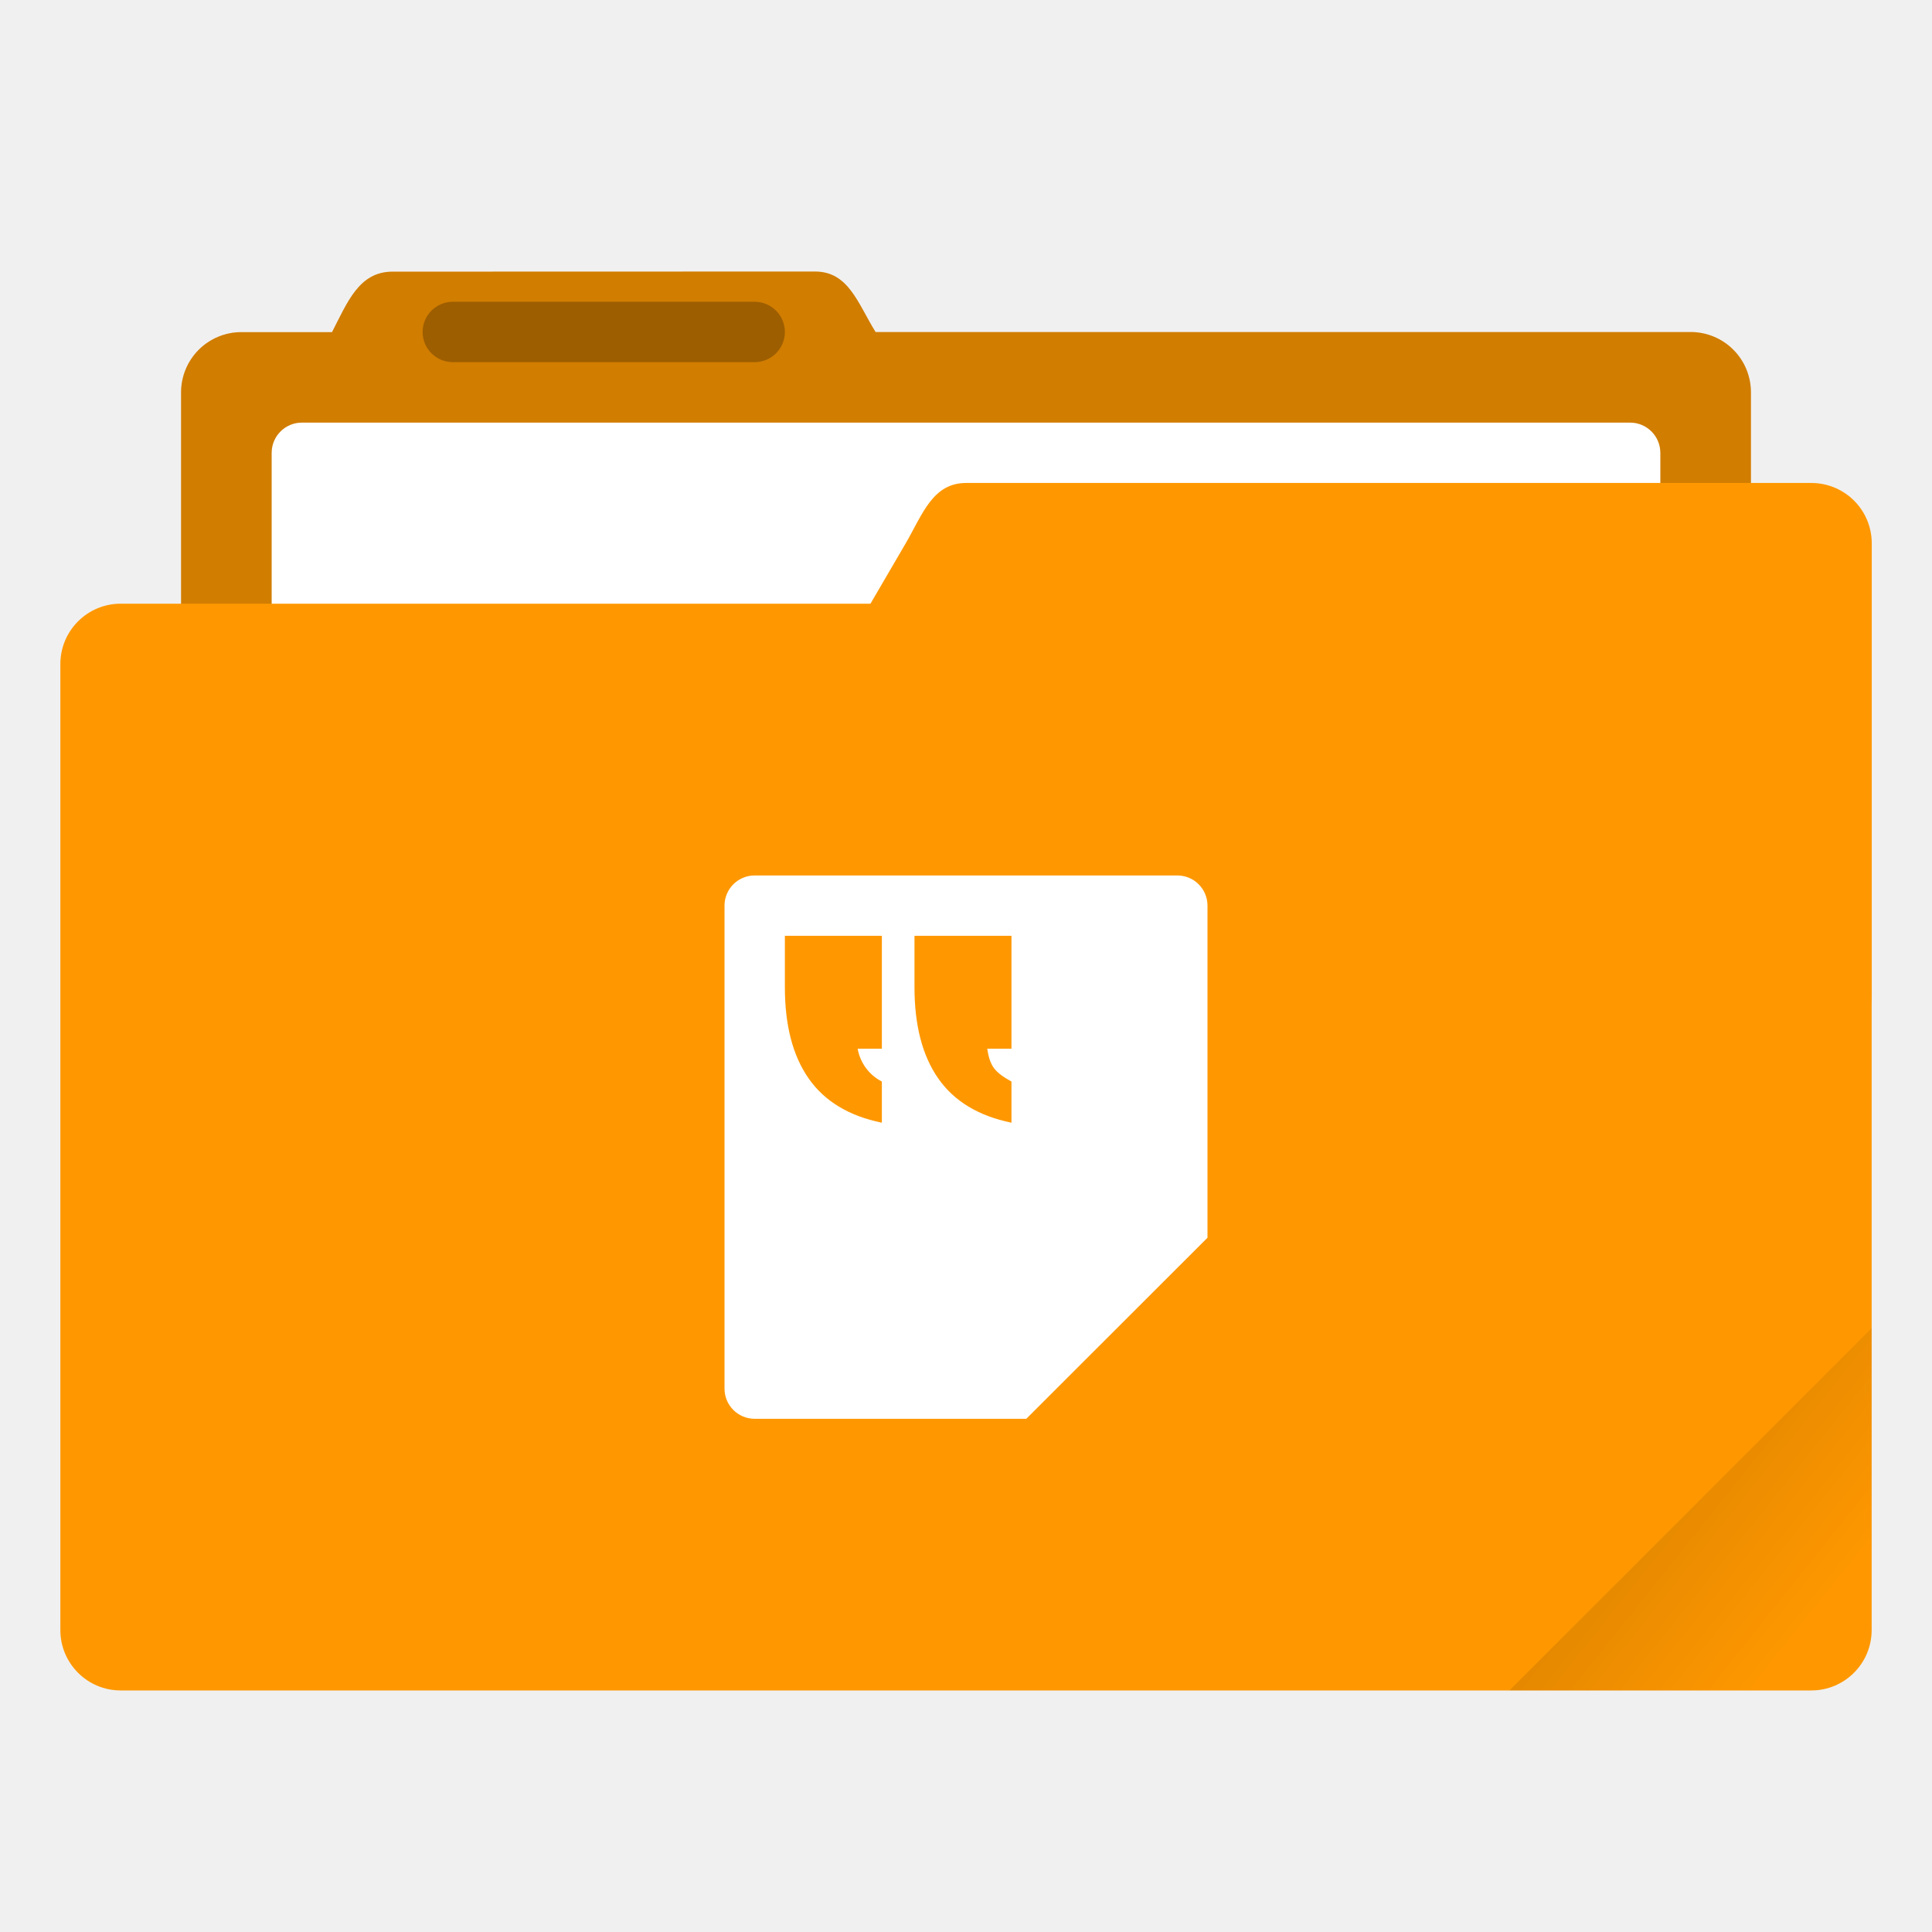
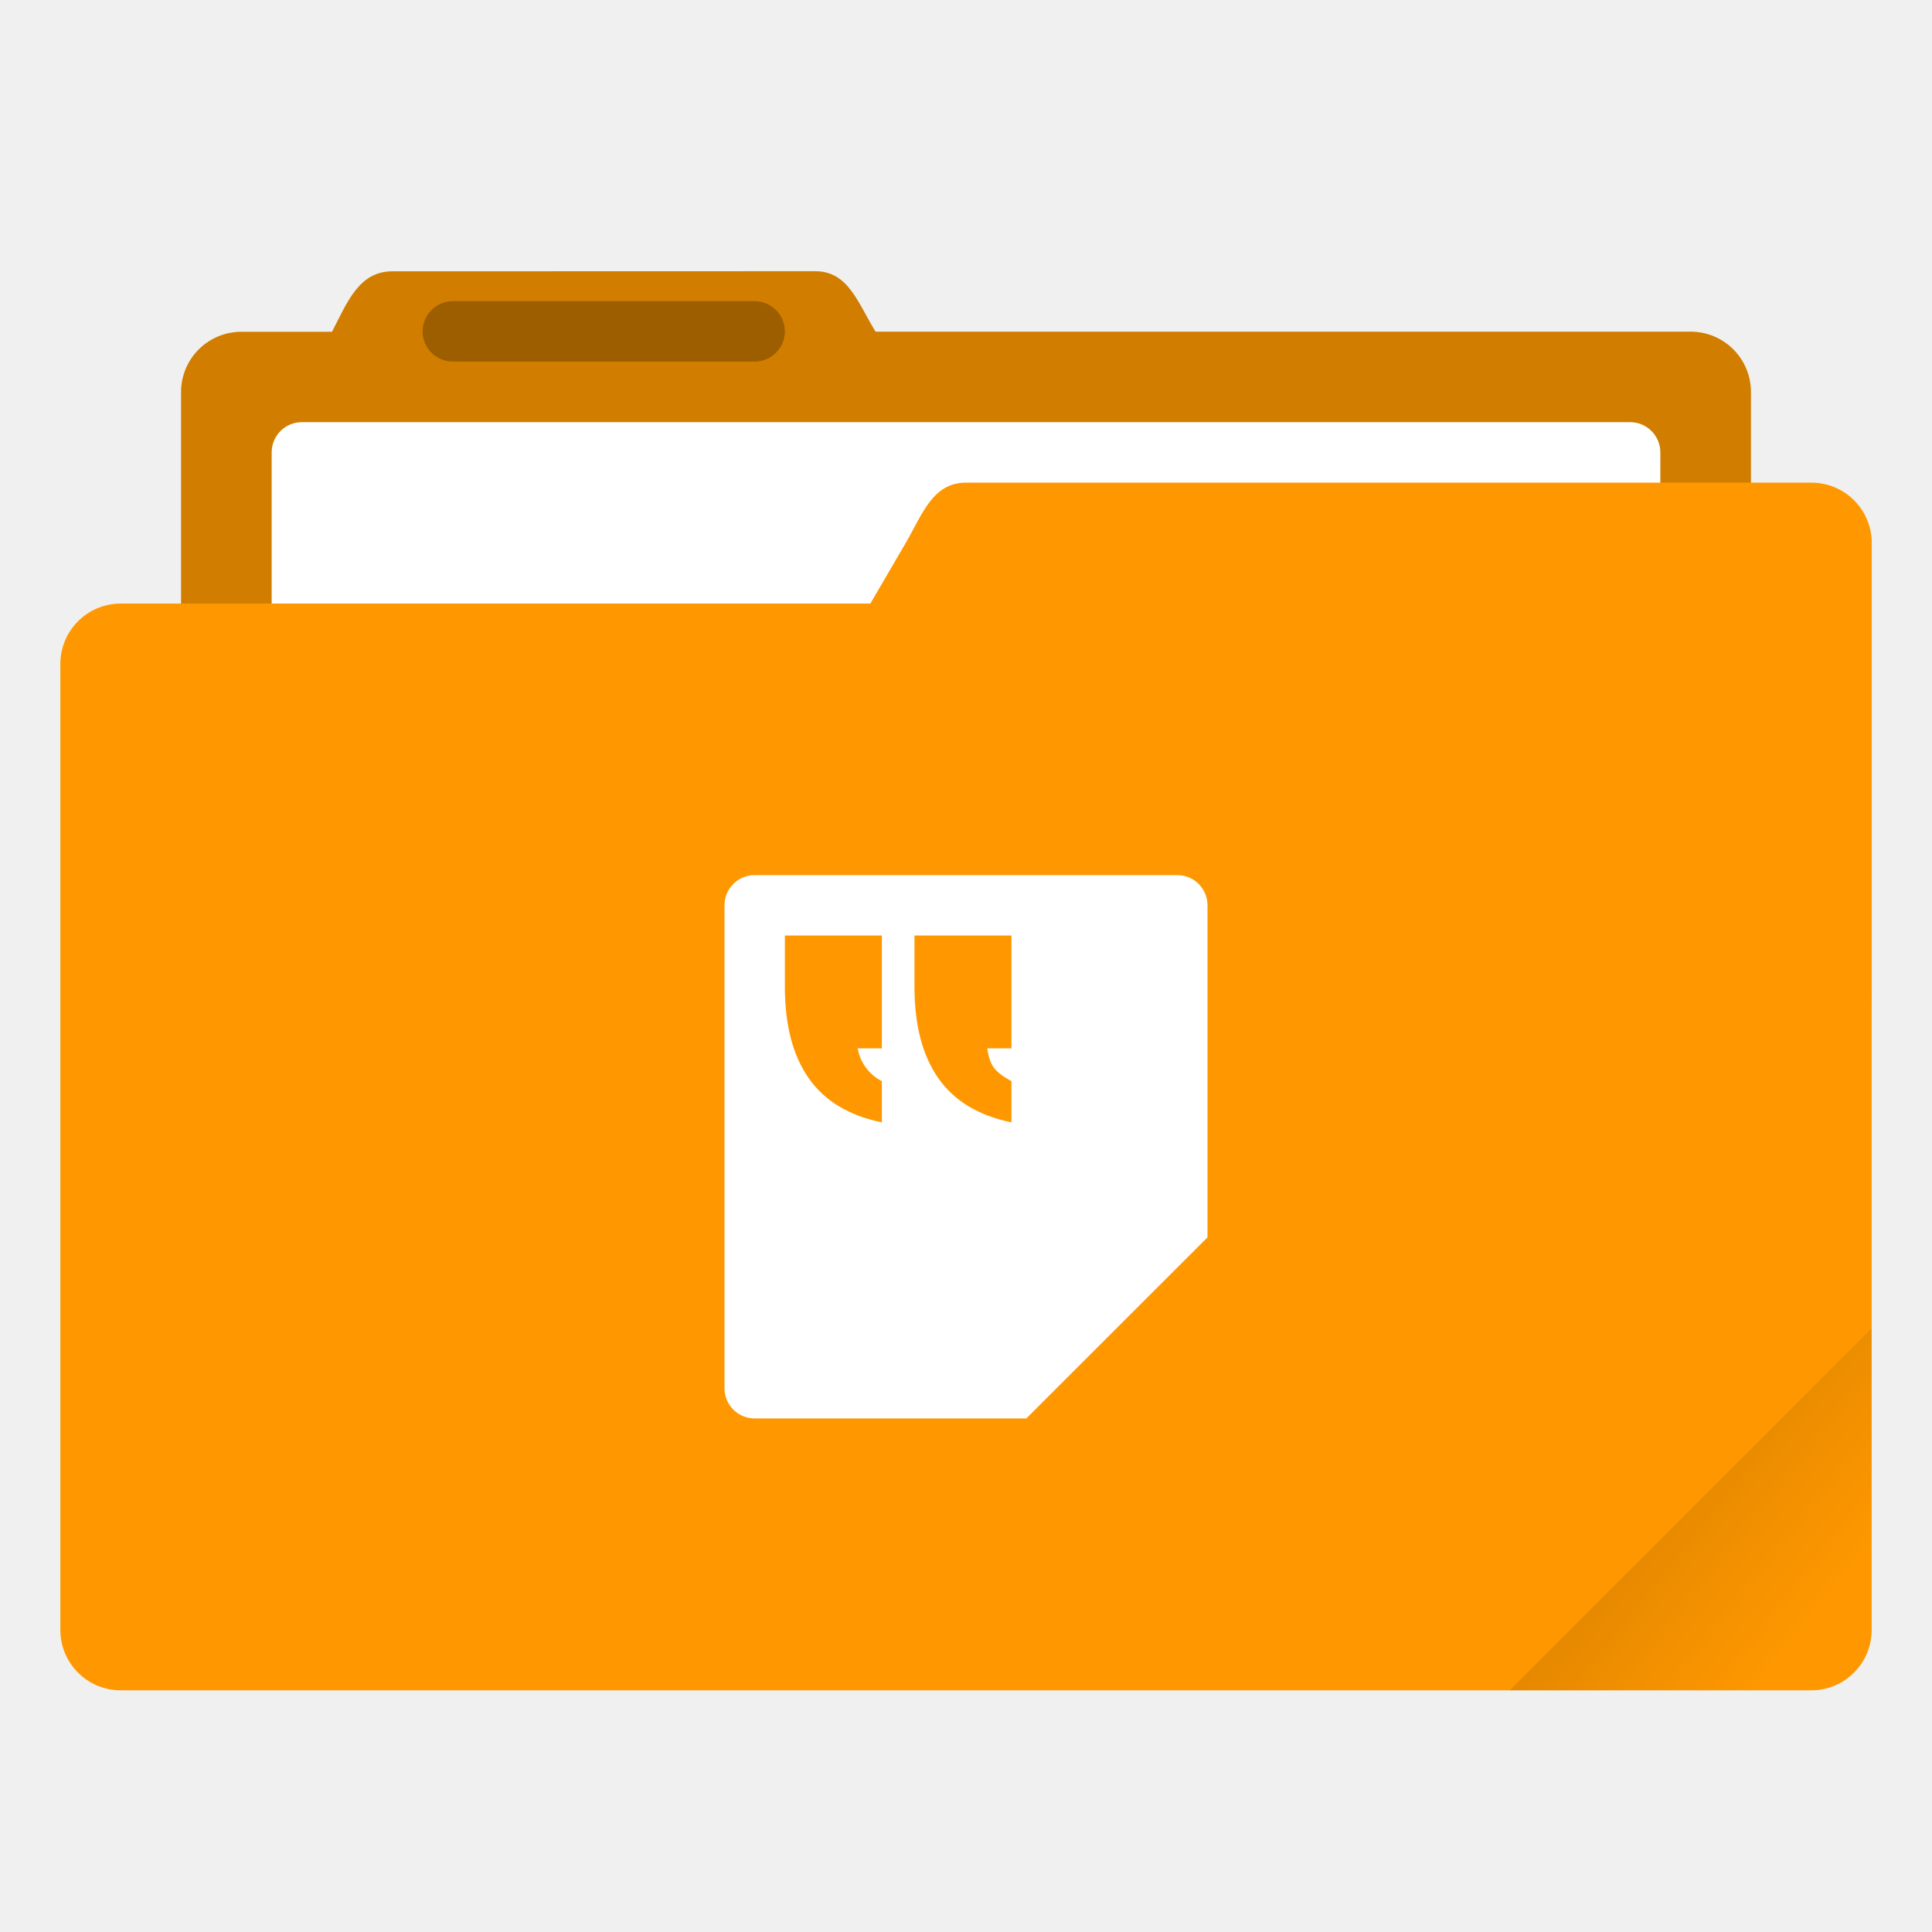
- <svg xmlns="http://www.w3.org/2000/svg" xmlns:xlink="http://www.w3.org/1999/xlink" width="64" height="64" viewBox="0 0 16.933 16.933">
+ <svg xmlns="http://www.w3.org/2000/svg" width="64" height="64" version="1.1" viewBox="0 0 16.933 16.933">
  <defs>
-     <linearGradient id="a">
+     <linearGradient id="a" x1="-197.1" x2="-196.91" y1="217.68" y2="219.37" gradientTransform="rotate(-45 -338.07 -140.03)" gradientUnits="userSpaceOnUse">
      <stop offset="0" />
-       <stop offset="1" stop-opacity="0" />
+       <stop stop-opacity="0" offset="1" />
    </linearGradient>
-     <clipPath clipPathUnits="userSpaceOnUse" id="b">
-       <rect ry=".529" y="285.358" x=".529" height="9.525" width="15.875" transform="rotate(45)" fill="#ff9800" stroke-width=".251" stroke-opacity=".196" paint-order="markers stroke fill" />
-     </clipPath>
-     <linearGradient xlink:href="#a" id="c" x1="-197.102" y1="217.681" x2="-196.914" y2="219.365" gradientUnits="userSpaceOnUse" />
  </defs>
-   <g transform="translate(0 -280.067)">
+   <g transform="translate(0 -280.07)">
    <path d="M3.44 282.448c-.294 0-.395.269-.53.53h-.793a.528.528 0 0 0-.53.528v5.292c0 .293.237.53.53.53h12.7c.293 0 .529-.237.529-.53v-5.292a.528.528 0 0 0-.53-.529H7.674c-.155-.249-.236-.53-.53-.53z" fill="#ff9800" paint-order="markers stroke fill" />
    <path d="M3.44 282.448c-.294 0-.395.269-.53.53h-.793a.528.528 0 0 0-.53.528v5.292c0 .293.237.53.53.53h12.7c.293 0 .529-.237.529-.53v-5.292a.528.528 0 0 0-.53-.529H7.674c-.155-.249-.236-.53-.53-.53z" opacity=".18" paint-order="markers stroke fill" />
-     <rect width="12.171" height="5.027" x="2.381" y="283.771" ry=".265" fill="#fff" paint-order="markers stroke fill" />
-     <rect width="15.875" height="9.525" x=".529" y="285.358" ry=".529" fill="#ff9800" paint-order="markers stroke fill" />
+     <rect x="2.381" y="283.77" width="12.171" height="5.027" ry=".265" fill="#fff" paint-order="markers stroke fill" />
+     <rect x=".529" y="285.36" width="15.875" height="9.525" ry=".529" fill="#ff9800" paint-order="markers stroke fill" />
    <path d="M8.467 284.3h7.408c.293 0 .53.236.53.53v3.968c0 .293-.237.529-.53.529H6.152c-.294 0-.677-.276-.53-.53l2.316-3.968c.147-.253.236-.529.529-.529z" fill="#ff9800" paint-order="markers stroke fill" />
-     <rect width="3.175" height=".529" x="3.704" y="282.712" ry=".265" opacity=".25" paint-order="stroke markers fill" />
-     <rect width="5.292" height="4.762" x="-199.587" y="217.868" ry=".132" transform="rotate(-45)" clip-path="url(#b)" opacity=".1" fill="url(#c)" paint-order="stroke markers fill" />
+     <rect x="3.704" y="282.71" width="3.175" height=".529" ry=".265" opacity=".25" paint-order="stroke markers fill" />
    <path d="M6.615 287.74a.264.264 0 0 0-.265.264v4.233c0 .147.118.265.265.265h2.38l1.588-1.587v-2.91a.264.264 0 0 0-.264-.265H6.615zm.264.529h.85v.989h-.212a.4.4 0 0 0 .212.288v.361c-.288-.059-.502-.188-.641-.387-.14-.2-.209-.467-.209-.801v-.45zm1.136 0h.85v.989h-.212c.01.074.029.13.058.17.03.04.08.078.154.118v.361c-.288-.059-.502-.188-.641-.387-.14-.2-.209-.467-.209-.801v-.45z" fill="#fff" paint-order="stroke markers fill" />
  </g>
+   <path d="m16.404 11.641-3.174 3.175h2.646c0.293 0 0.529-0.236 0.529-0.529z" fill="url(#a)" opacity=".1" style="paint-order:stroke markers fill" />
</svg>
